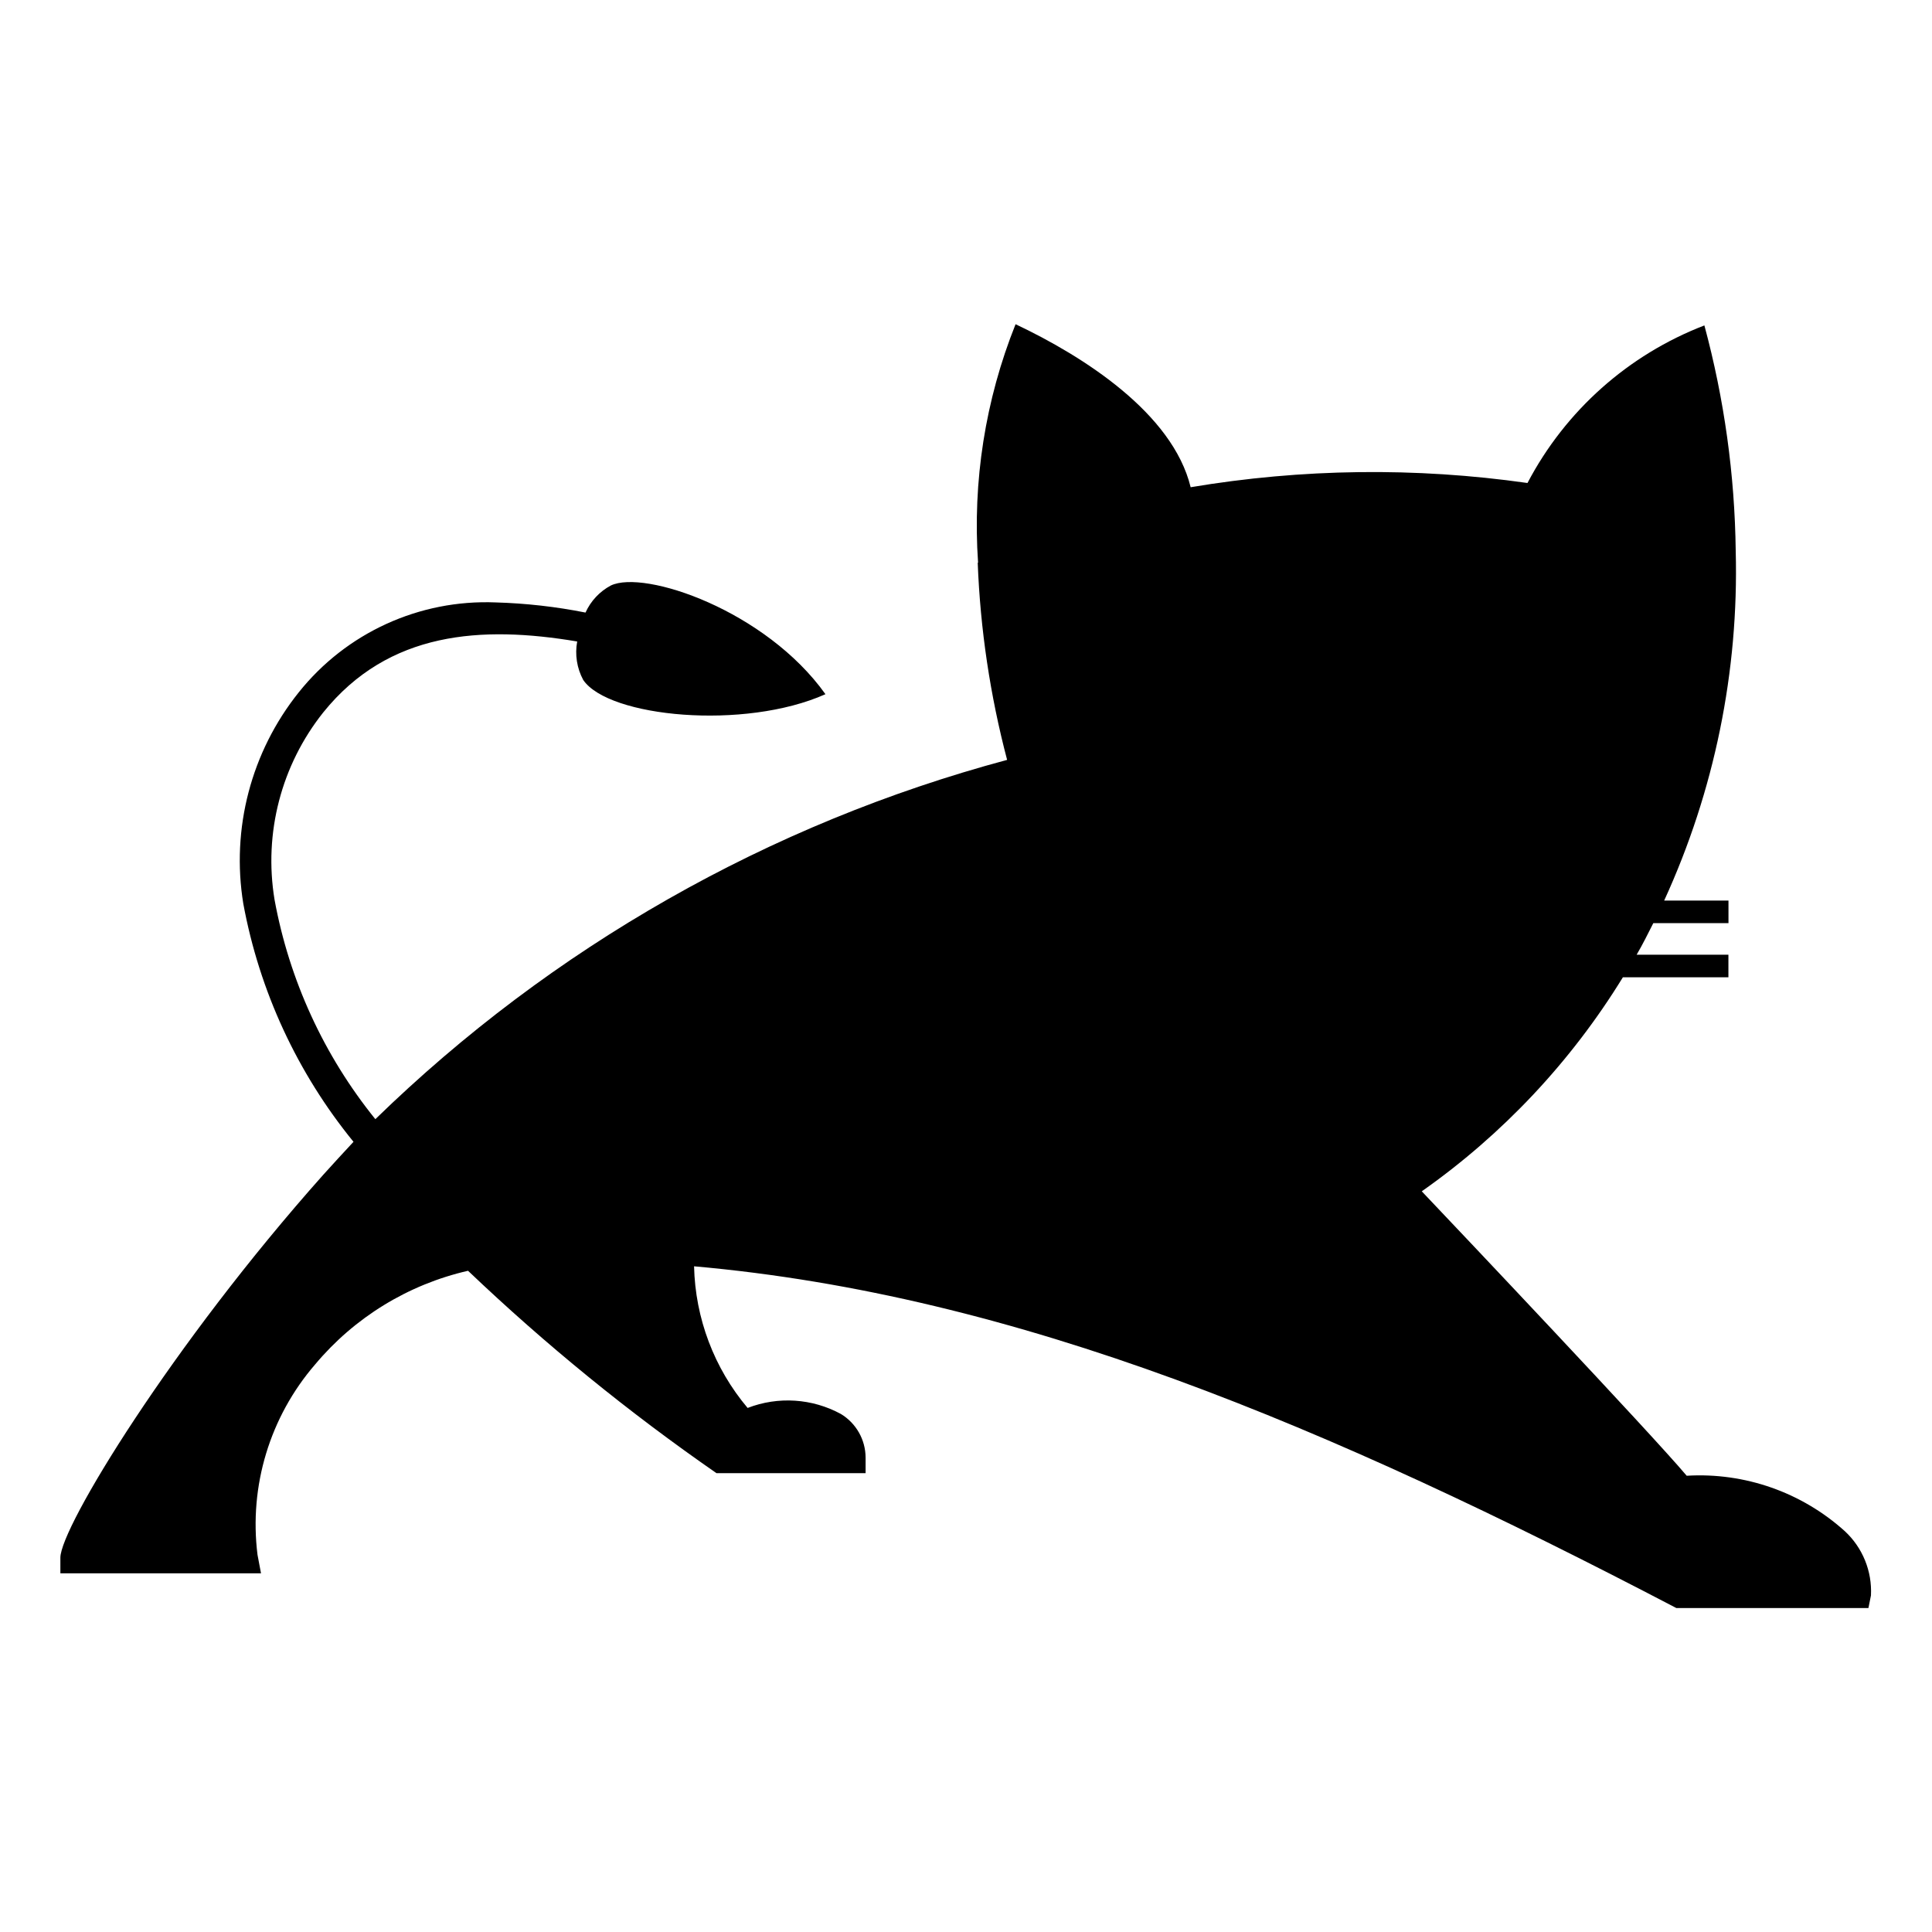
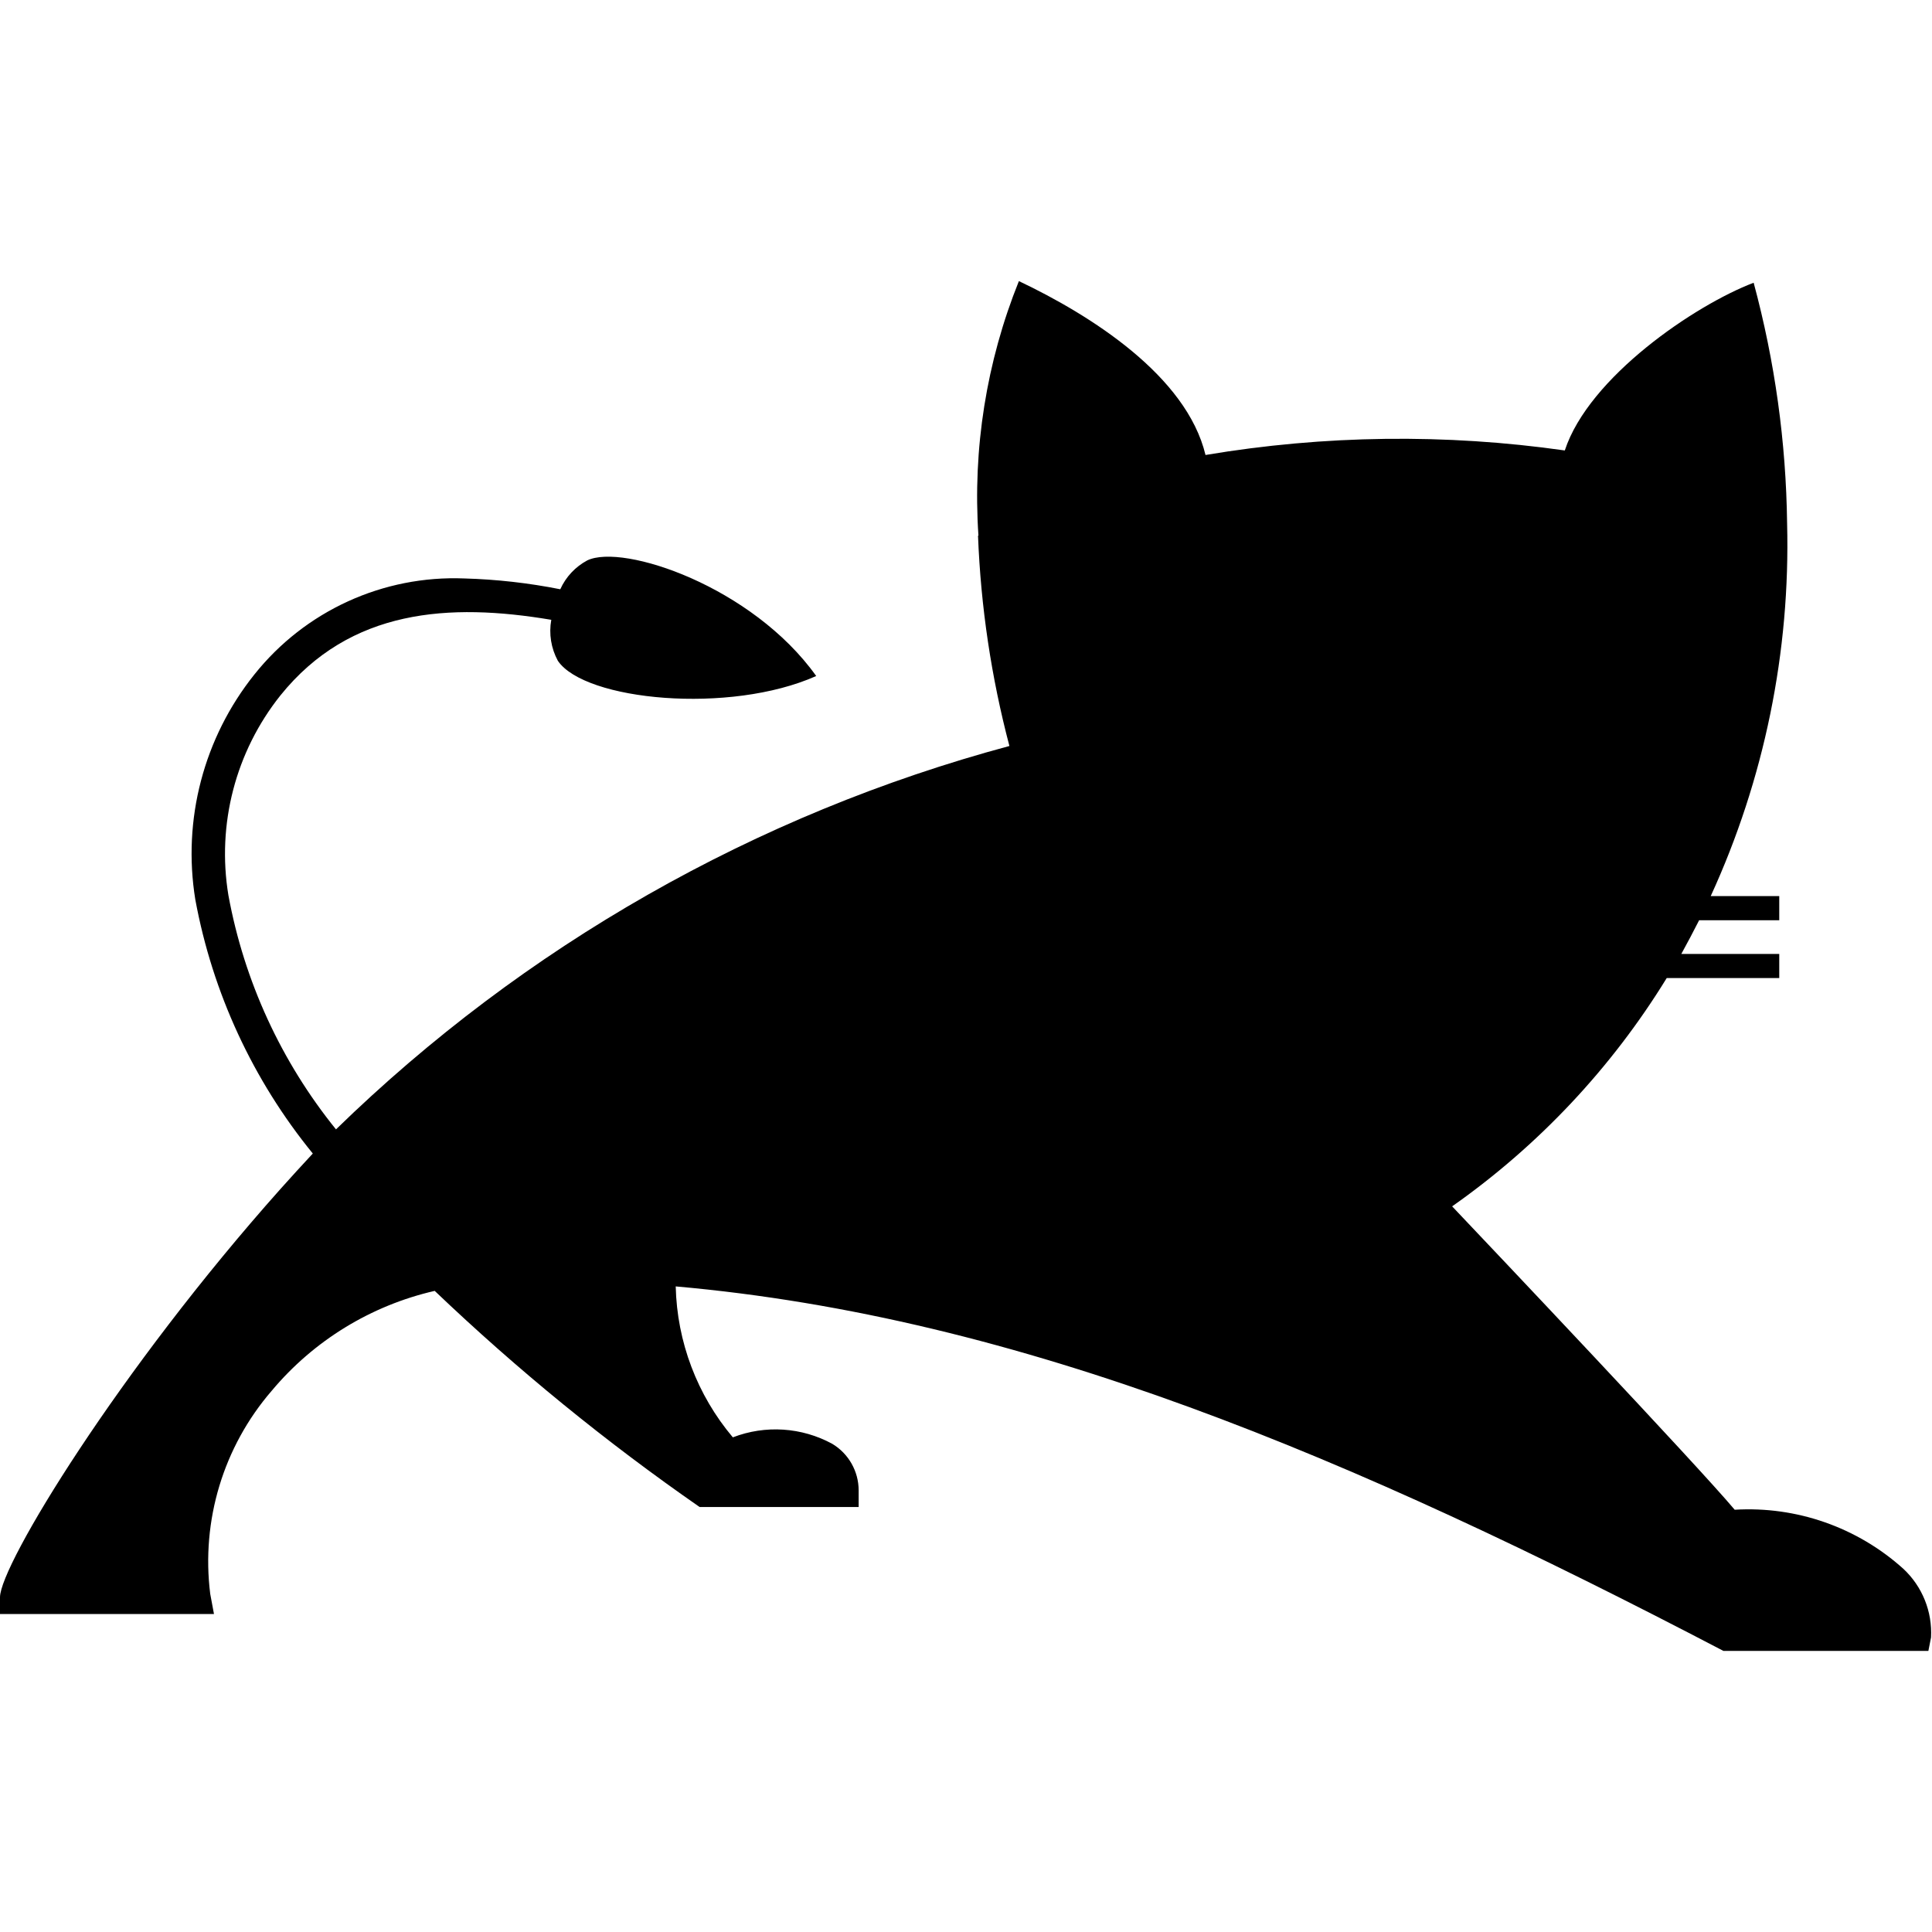
<svg xmlns="http://www.w3.org/2000/svg" viewBox="0 0 32 32">
-   <path d="M30.555,25.36a3.591,3.591,0,0,0-2.618-.917c-.6-.712-3.778-4.069-4.388-4.711a12.022,12.022,0,0,0,3.331-3.545h1.748v-.374H27.108c.1-.171.187-.347.276-.523h1.245v-.374H27.564a13.076,13.076,0,0,0,1.185-5.79l0,0a15.046,15.046,0,0,0-.519-3.736A5.568,5.568,0,0,0,25.3,8a18.2,18.2,0,0,0-5.579.07c-.3-1.229-1.779-2.17-2.9-2.7A8.969,8.969,0,0,0,16.2,9.32l-.006,0a15.094,15.094,0,0,0,.487,3.266A23.868,23.868,0,0,0,6.217,18.537,8.109,8.109,0,0,1,4.547,14.9a3.946,3.946,0,0,1,.807-3.1c1.084-1.346,2.623-1.441,4.206-1.175a.972.972,0,0,0,.1.637c.419.618,2.669.836,4.012.236-.991-1.389-3-2.067-3.555-1.8a.951.951,0,0,0-.419.448,8.925,8.925,0,0,0-1.488-.168,3.967,3.967,0,0,0-3.263,1.491,4.452,4.452,0,0,0-.917,3.5,8.755,8.755,0,0,0,1.825,3.943q-.257.276-.5.545C2.841,22.279,1,25.3,1,25.8v.259H4.323l-.058-.308A4.054,4.054,0,0,1,5.219,22.6a4.66,4.66,0,0,1,2.533-1.552A34.279,34.279,0,0,0,11.867,24.4h2.47v-.259a.848.848,0,0,0-.409-.721,1.842,1.842,0,0,0-1.545-.1,3.77,3.77,0,0,1-.887-2.346c5.359.475,10.485,2.639,16.269,5.66h3.182l.042-.209A1.357,1.357,0,0,0,30.555,25.36Z" />
+   <path d="M31.525,25.984a3.83,3.83,0,0,0-2.793-.978c-.638-.759-4.03-4.34-4.68-5.025A12.824,12.824,0,0,0,27.606,16.2H29.47v-.4H27.848c.1-.182.2-.37.295-.558H29.47v-.4H28.335A13.948,13.948,0,0,0,29.6,8.668l0,0a16.049,16.049,0,0,0-.554-3.985c-.968.368-2.729,1.56-3.128,2.778a19.41,19.41,0,0,0-5.951.075c-.315-1.311-1.9-2.315-3.091-2.88a9.566,9.566,0,0,0-.67,4.216l-.007,0a16.1,16.1,0,0,0,.52,3.484A25.459,25.459,0,0,0,5.565,18.706a8.65,8.65,0,0,1-1.782-3.878,4.209,4.209,0,0,1,.861-3.309c1.156-1.436,2.8-1.537,4.487-1.253a1.037,1.037,0,0,0,.109.679c.447.66,2.847.891,4.279.252-1.057-1.482-3.2-2.2-3.792-1.915a1.015,1.015,0,0,0-.447.478,9.52,9.52,0,0,0-1.587-.179,4.232,4.232,0,0,0-3.48,1.591A4.749,4.749,0,0,0,3.235,14.9a9.338,9.338,0,0,0,1.946,4.206q-.274.295-.53.581C1.964,22.7,0,25.922,0,26.456v.277H3.544L3.482,26.4A4.324,4.324,0,0,1,4.5,23.036a4.971,4.971,0,0,1,2.7-1.655,36.565,36.565,0,0,0,4.388,3.58h2.634v-.277a.9.9,0,0,0-.436-.769,1.965,1.965,0,0,0-1.648-.108,4.021,4.021,0,0,1-.946-2.5c5.716.506,11.184,2.814,17.353,6.037h3.395l.044-.223A1.448,1.448,0,0,0,31.525,25.984Z" />
</svg>
